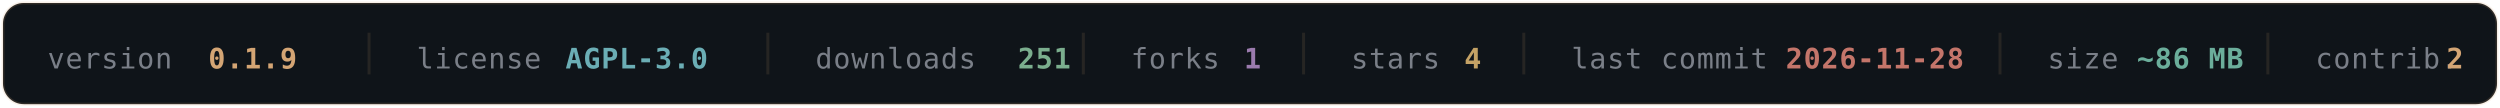
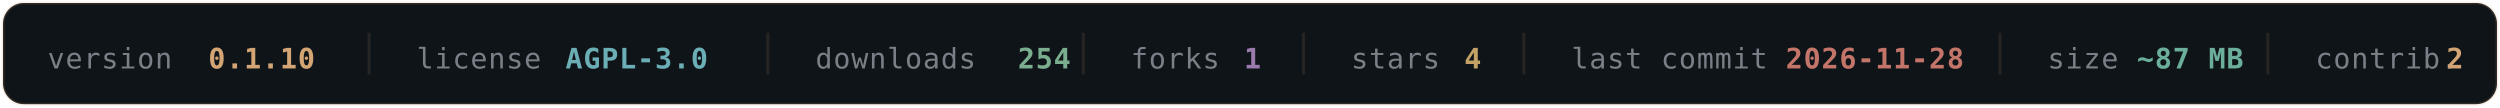
- <svg xmlns="http://www.w3.org/2000/svg" width="840" height="36" viewBox="0 0 840 36" fill="none" role="img" aria-label="OLYMPUS v0.1.9 — AGPL-3.0 — 251 downloads — 1 forks — 4 stars — last commit 2026-11-28 — ~86 MB — 2 contributors">
+ <svg xmlns="http://www.w3.org/2000/svg" width="840" height="36" viewBox="0 0 840 36" fill="none" role="img" aria-label="OLYMPUS v0.1.10 — AGPL-3.0 — 254 downloads — 1 forks — 4 stars — last commit 2026-11-28 — ~87 MB — 2 contributors">
  <rect x="1" y="1" width="838" height="34" rx="7" fill="#0F1419" stroke="#D4A574" stroke-opacity="0.16" />
  <g font-family="'SF Mono', Monaco, 'DejaVu Sans Mono', monospace" font-size="9.5" letter-spacing="0.3">
    <a href="https://github.com/texugo7badger/olympus/releases" target="_blank">
      <text x="16" y="23" fill="#7A7F88">version</text>
-       <text x="70" y="23" fill="#D4A574" font-weight="600" data-field="version">0.1.9</text>
+       <text x="70" y="23" fill="#D4A574" font-weight="600" data-field="version">0.1.10</text>
    </a>
    <line x1="124" y1="11" x2="124" y2="25" stroke="#D4A574" stroke-opacity="0.12" />
    <a href="https://github.com/texugo7badger/olympus/blob/main/LICENSE" target="_blank">
      <text x="140" y="23" fill="#7A7F88">license</text>
      <text x="190" y="23" fill="#6BAEB5" font-weight="600" data-field="license">AGPL-3.0</text>
    </a>
    <line x1="258" y1="11" x2="258" y2="25" stroke="#D4A574" stroke-opacity="0.12" />
    <a href="https://github.com/texugo7badger/olympus/releases" target="_blank">
      <text x="274" y="23" fill="#7A7F88">downloads</text>
-       <text x="342" y="23" fill="#7BAE8E" font-weight="600" data-field="downloads">251</text>
+       <text x="342" y="23" fill="#7BAE8E" font-weight="600" data-field="downloads">254</text>
    </a>
    <line x1="364" y1="11" x2="364" y2="25" stroke="#D4A574" stroke-opacity="0.12" />
    <a href="https://github.com/texugo7badger/olympus/forks" target="_blank">
      <text x="380" y="23" fill="#7A7F88">forks</text>
      <text x="418" y="23" fill="#9B7BAE" font-weight="600" data-field="forks">1</text>
    </a>
    <line x1="438" y1="11" x2="438" y2="25" stroke="#D4A574" stroke-opacity="0.12" />
    <a href="https://github.com/texugo7badger/olympus/stargazers" target="_blank">
      <text x="454" y="23" fill="#7A7F88">stars</text>
      <text x="492" y="23" fill="#C4A265" font-weight="600" data-field="stars">4</text>
    </a>
    <line x1="512" y1="11" x2="512" y2="25" stroke="#D4A574" stroke-opacity="0.12" />
    <a href="https://github.com/texugo7badger/olympus/commits/main" target="_blank">
      <text x="528" y="23" fill="#7A7F88">last commit</text>
      <text x="600" y="23" fill="#C4756A" font-weight="600" data-field="lastCommit">2026-11-28</text>
    </a>
    <line x1="672" y1="11" x2="672" y2="25" stroke="#D4A574" stroke-opacity="0.12" />
    <a href="https://github.com/texugo7badger/olympus" target="_blank">
      <text x="688" y="23" fill="#7A7F88">size</text>
-       <text x="718" y="23" fill="#6BAE9B" font-weight="600" data-field="size">~86 MB</text>
+       <text x="718" y="23" fill="#6BAE9B" font-weight="600" data-field="size">~87 MB</text>
    </a>
    <line x1="762" y1="11" x2="762" y2="25" stroke="#D4A574" stroke-opacity="0.12" />
    <a href="https://github.com/texugo7badger/olympus/graphs/contributors" target="_blank">
      <text x="778" y="23" fill="#7A7F88">contrib.</text>
      <text x="822" y="23" fill="#D4A574" font-weight="600" data-field="contributors">2</text>
    </a>
  </g>
</svg>
